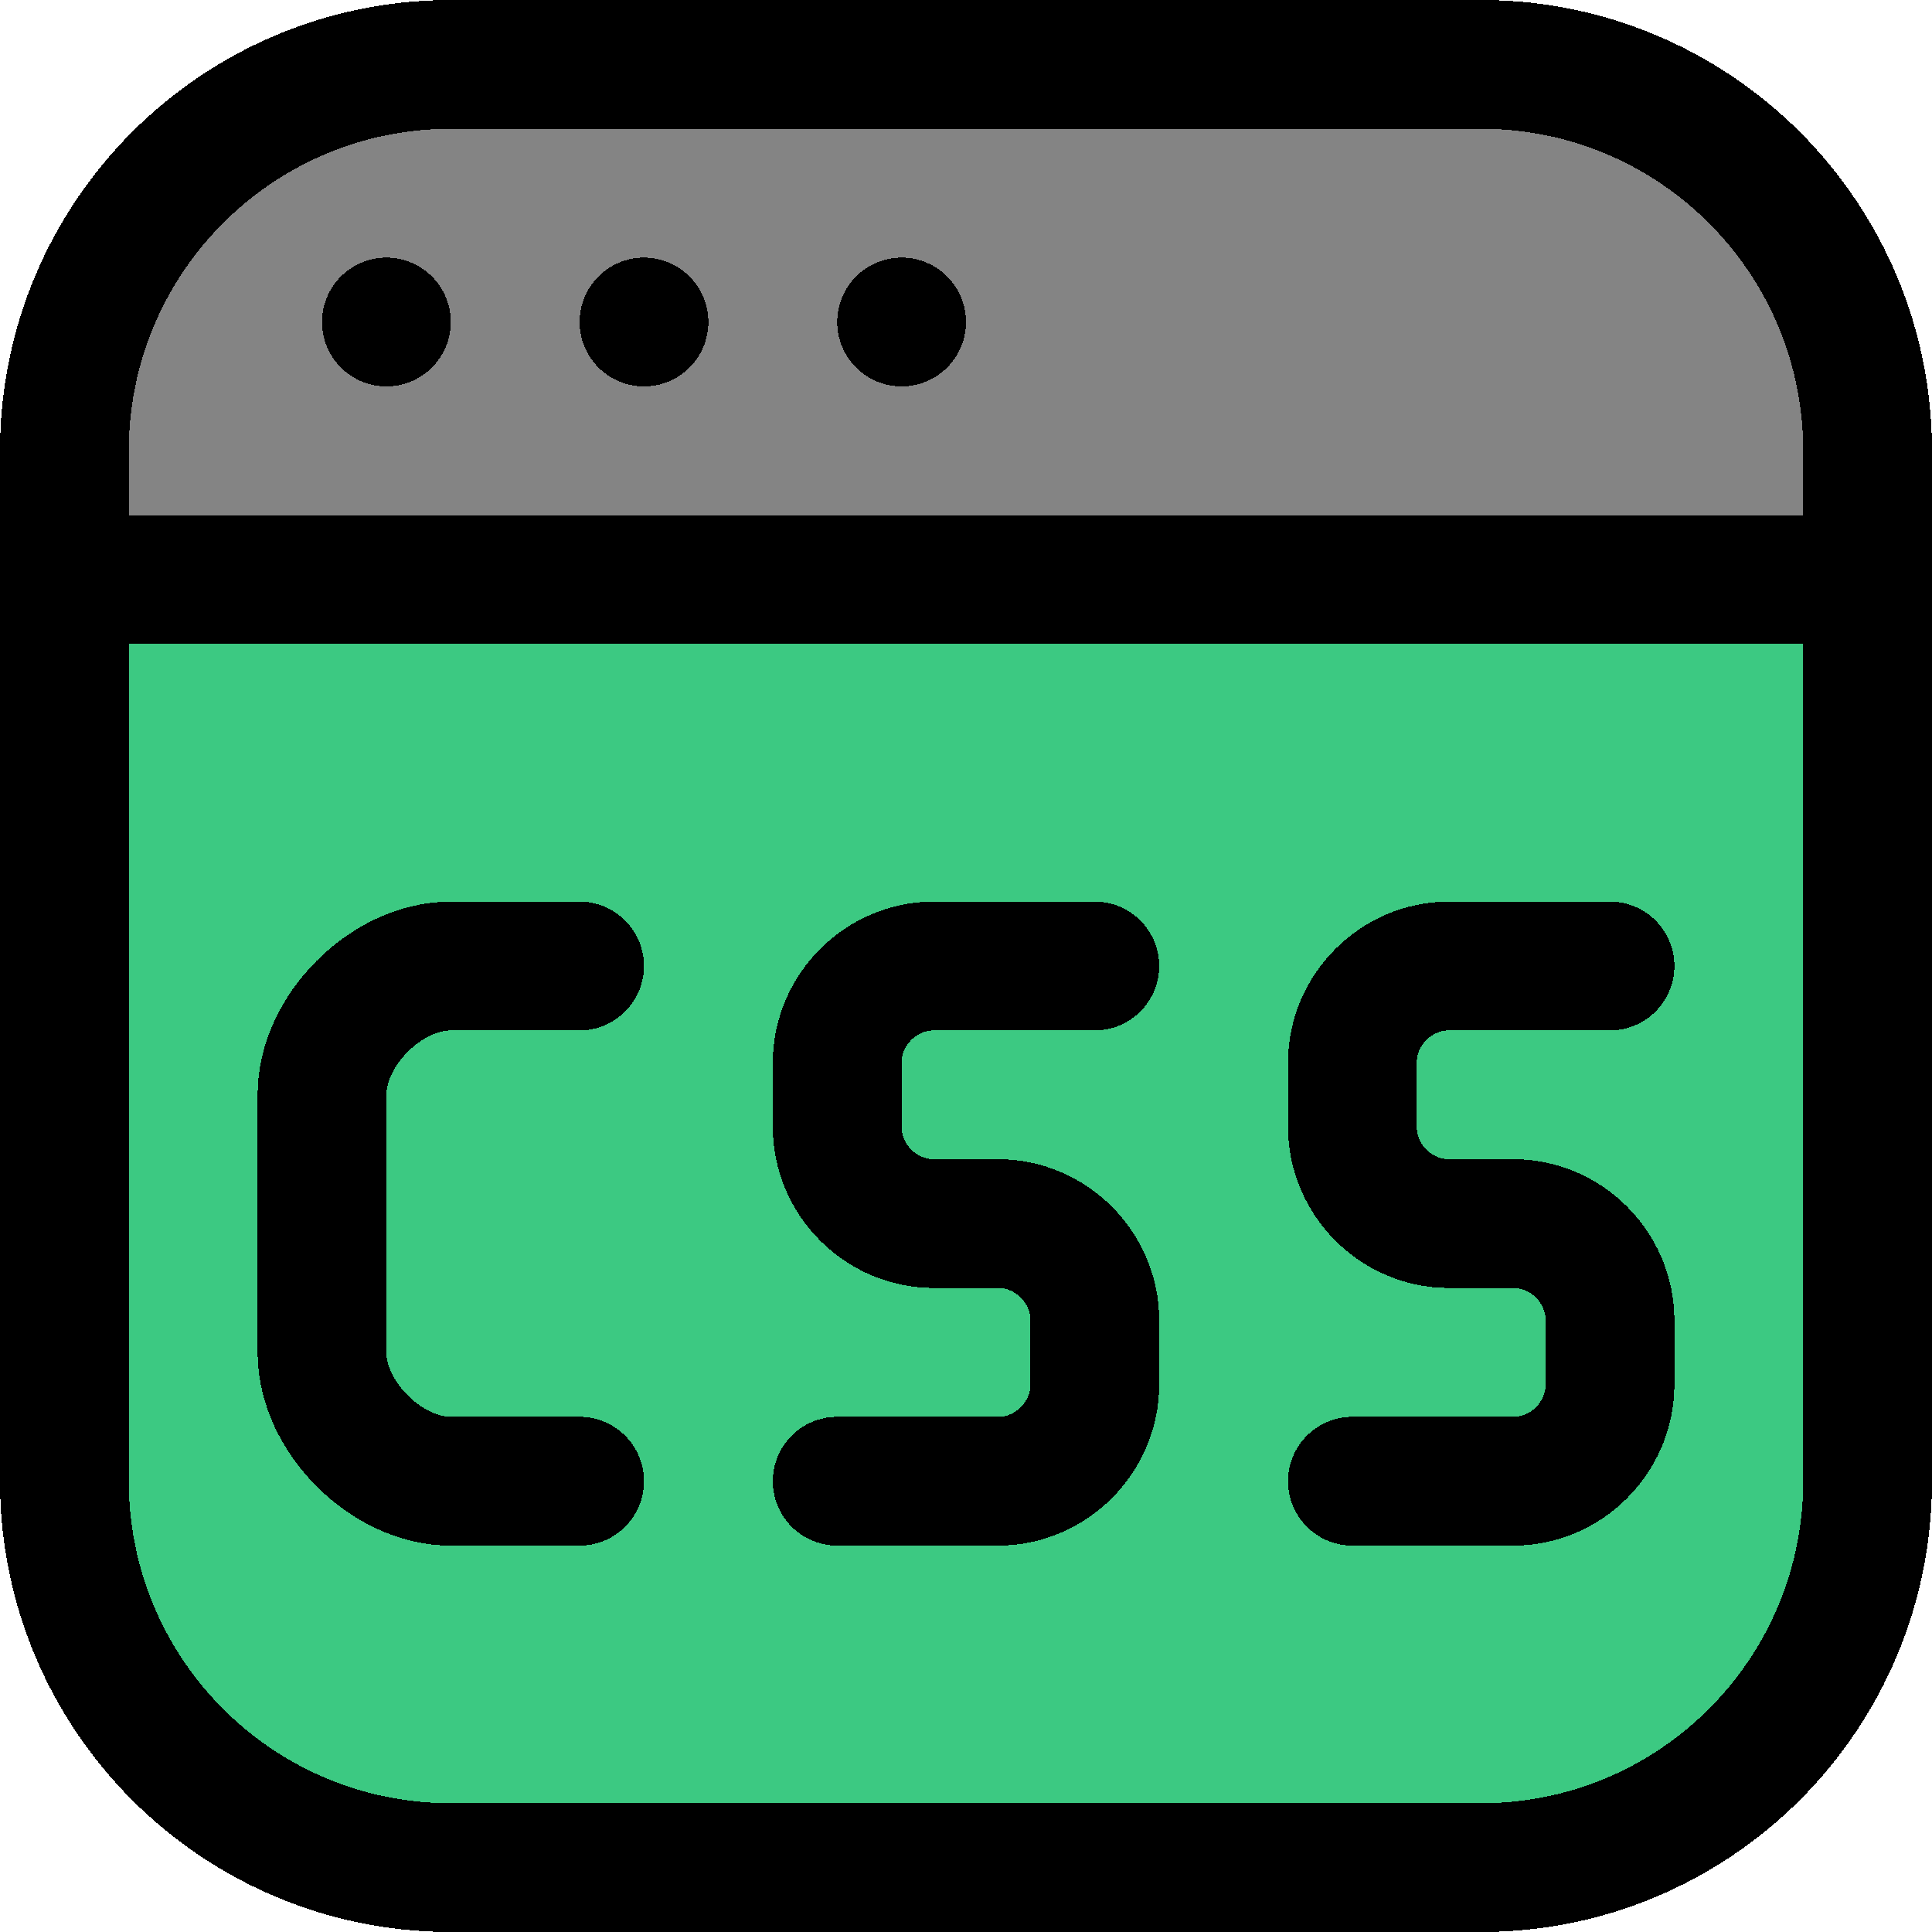
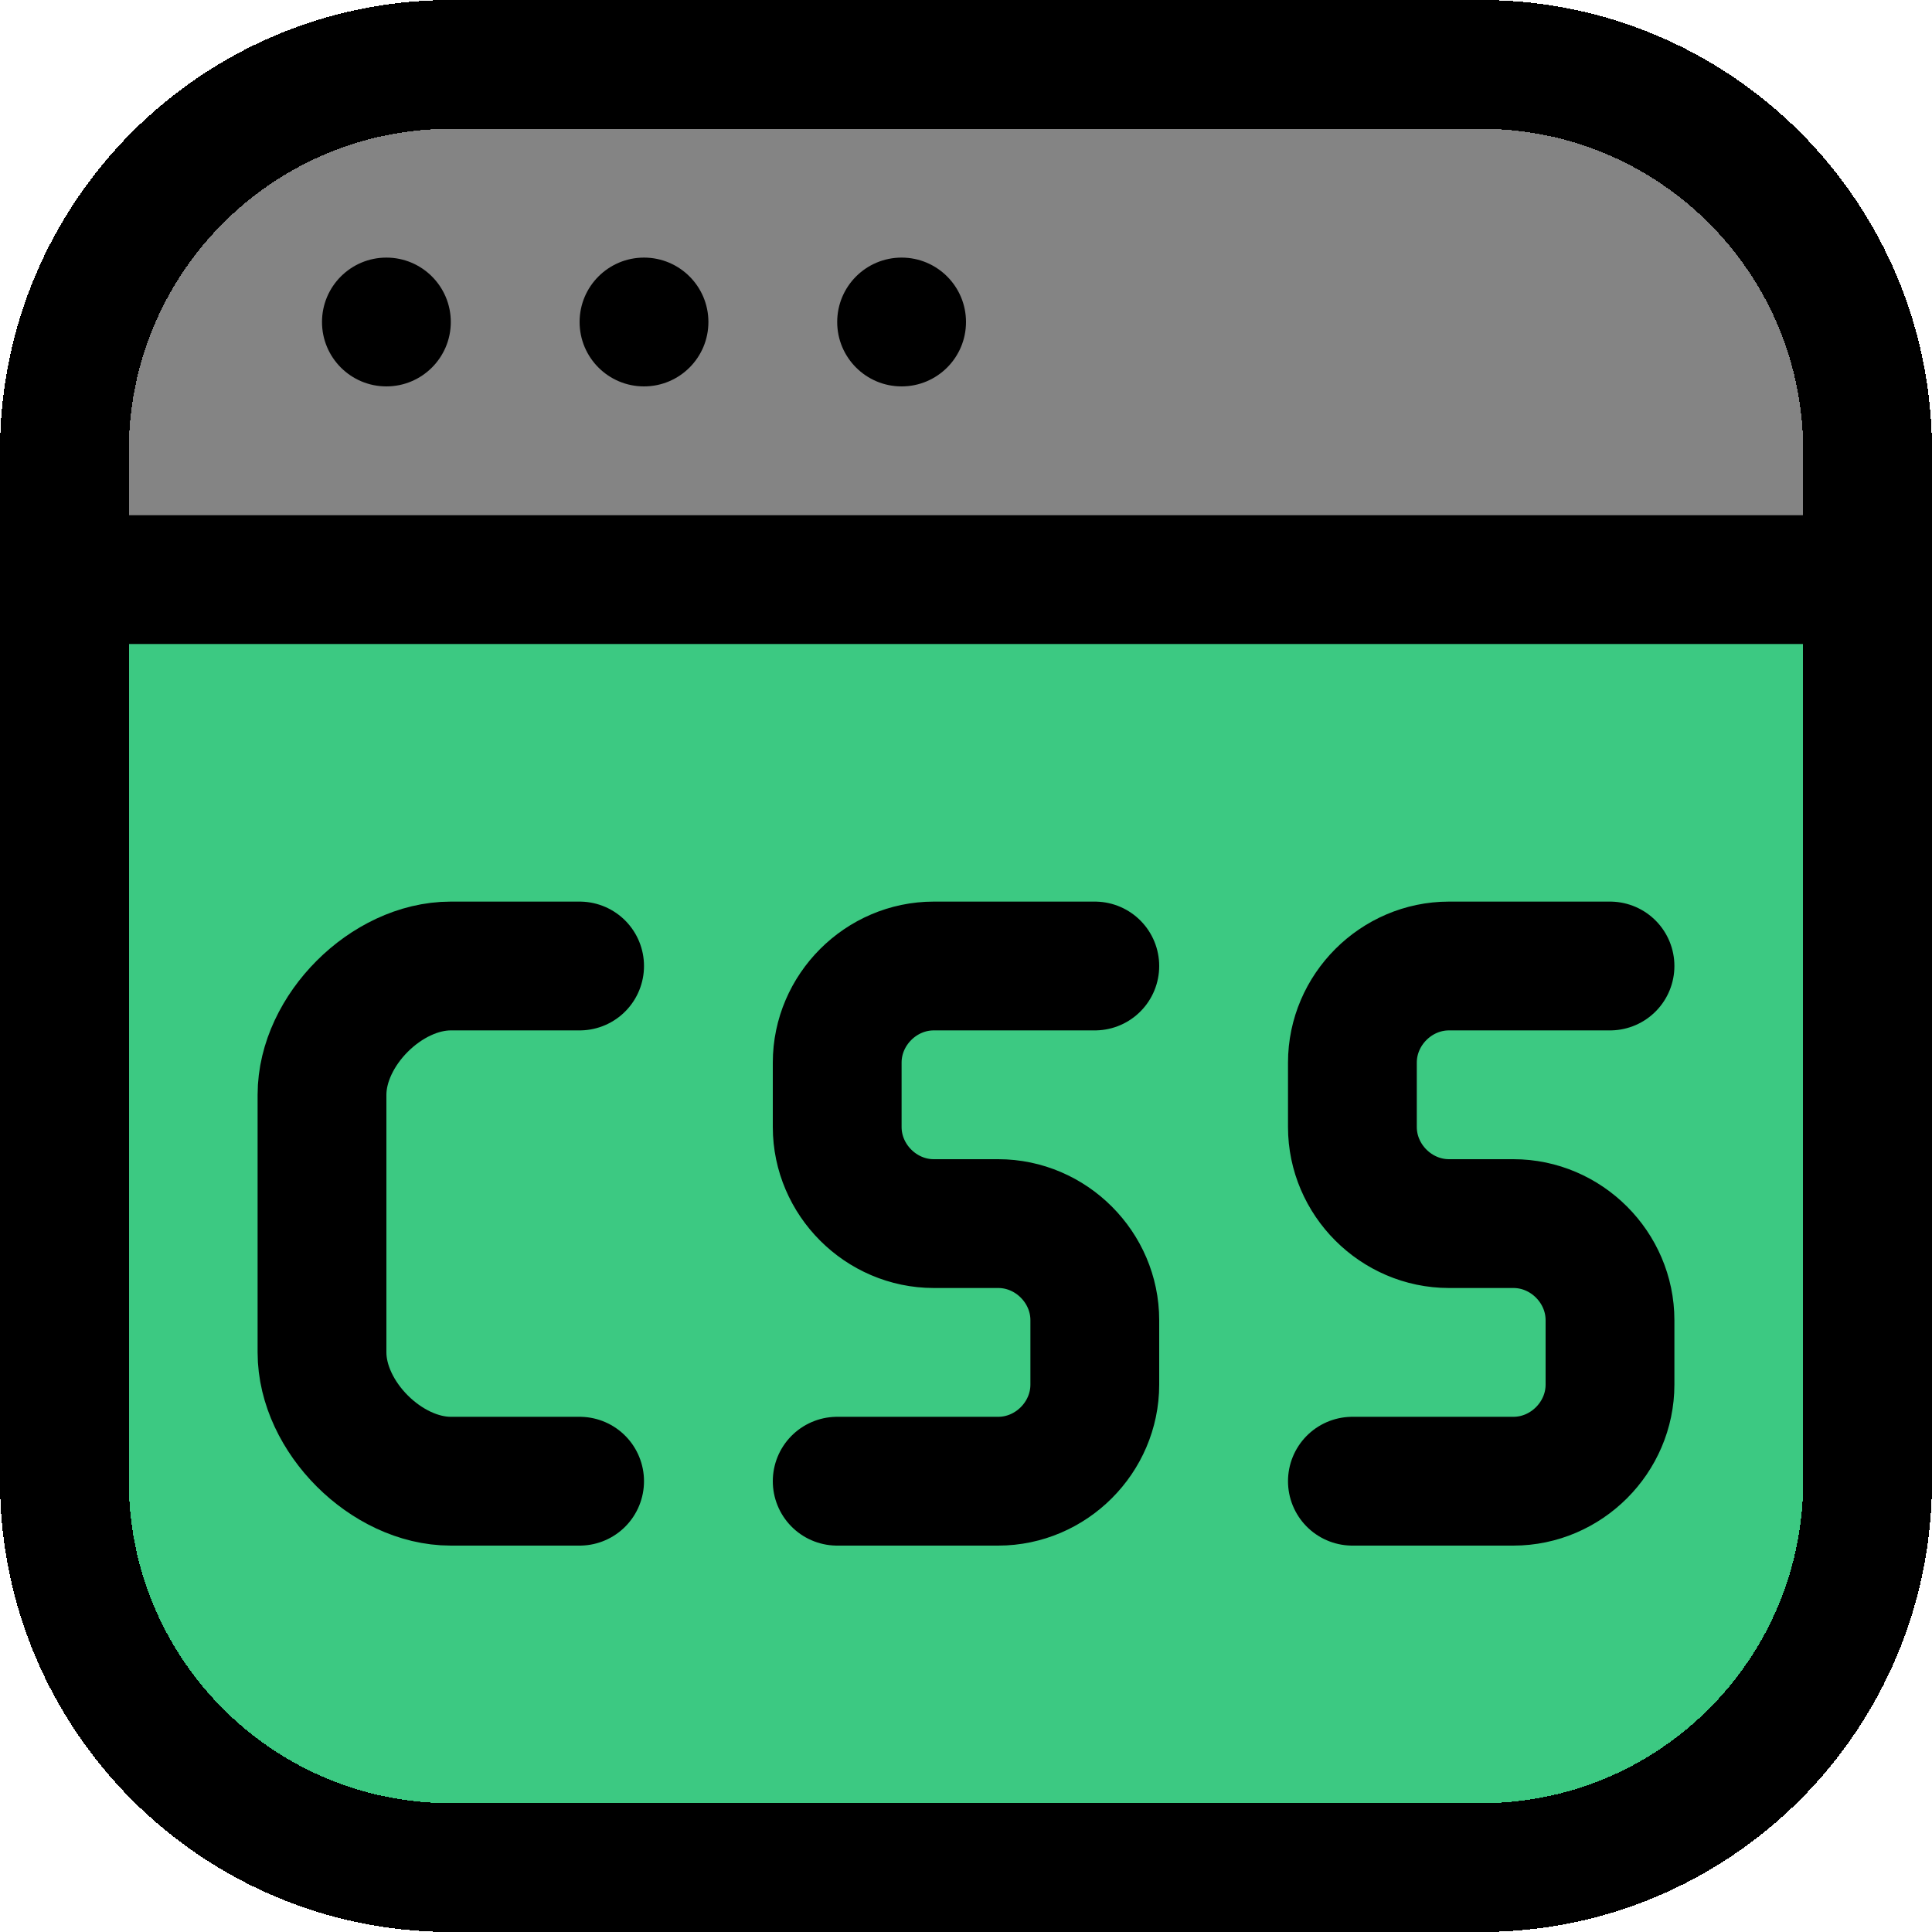
- <svg xmlns="http://www.w3.org/2000/svg" width="15px" height="15px" viewBox="0 0 15 15" shape-rendering="crispEdges">
+ <svg xmlns="http://www.w3.org/2000/svg" width="15px" height="15px" viewBox="0 0 15 15">
  <style>
		.none {
			stroke:#000;
			stroke-width:1;
			stroke-linecap:round;
			fill:none;
		}
	</style>
  <path fill="#848484" d="M0.5 4.5v-2l2 -2h10l2 2v2z" />
  <path fill="#3CC982" d="M0.5 4.5v8l2 2h10l2 -2v-8z" />
-   <rect class="none" x="0.5" y="0.5" width="14" height="14" rx="3" />
+   <rect class="none" x="0.5" y="0.5" width="14" height="14" rx="3" shape-rendering="crispEdges" />
  <line stroke="#000" x1="0.5" y1="4.5" x2="14.5" y2="4.5" />
  <circle fill="#000" cx="3" cy="2.5" r="0.5" />
  <circle fill="#000" cx="5" cy="2.5" r="0.5" />
  <circle fill="#000" cx="7" cy="2.5" r="0.5" />
  <path class="none" d="M4.5 7.5h-1c-0.5,0 -1,0.5 -1,1v2c0,0.5 0.5,1 1,1l1 0" />
  <path class="none" d="M8.5 7.5c-0.89,0 -0.66,0 -1.25,0 -0.41,0 -0.75,0.34 -0.75,0.75l0 0.5c0,0.41 0.34,0.75 0.75,0.75 0.95,0 -0.45,0 0.5,0 0.41,0 0.75,0.34 0.75,0.75l0 0.5c0,0.41 -0.34,0.75 -0.75,0.75 -0.59,0 -0.36,0 -1.25,0" />
  <path class="none" d="M12.5 7.5c-0.89,0 -0.66,0 -1.25,0 -0.41,0 -0.75,0.34 -0.75,0.75l0 0.5c0,0.41 0.34,0.75 0.75,0.75 0.95,0 -0.45,0 0.5,0 0.41,0 0.75,0.34 0.75,0.75l0 0.5c0,0.41 -0.34,0.75 -0.75,0.75 -0.59,0 -0.36,0 -1.25,0" />
</svg>
